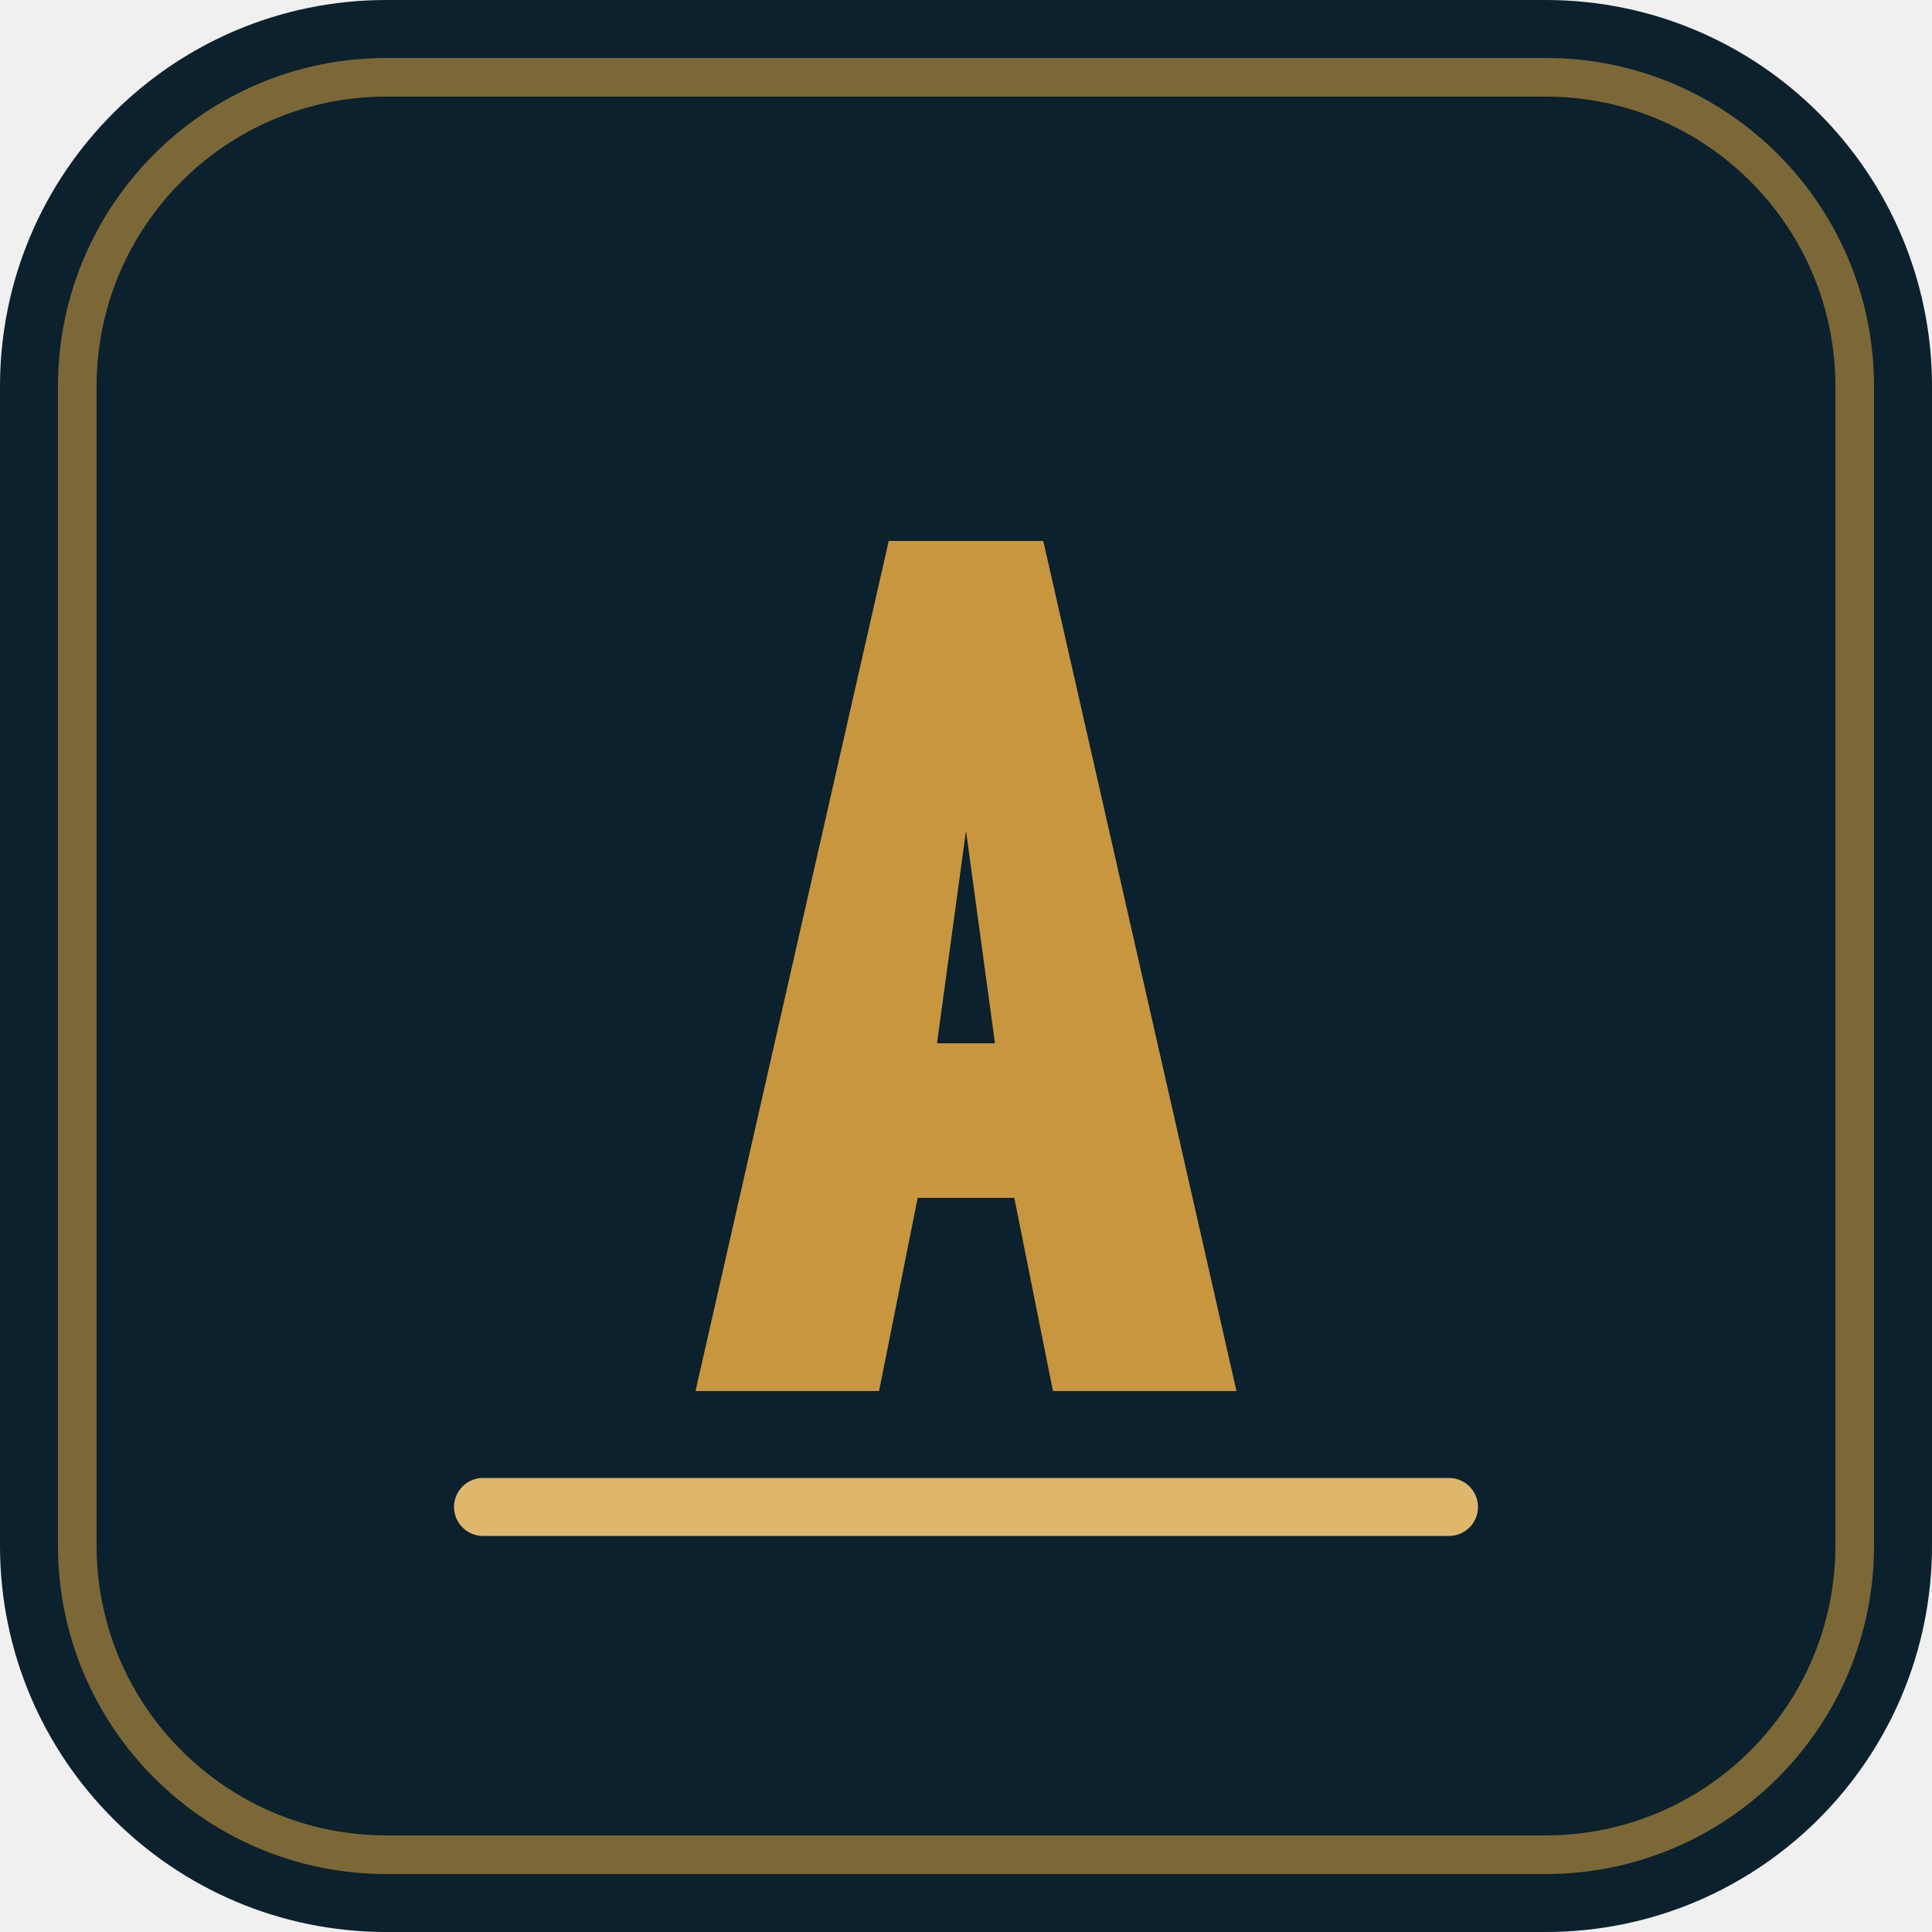
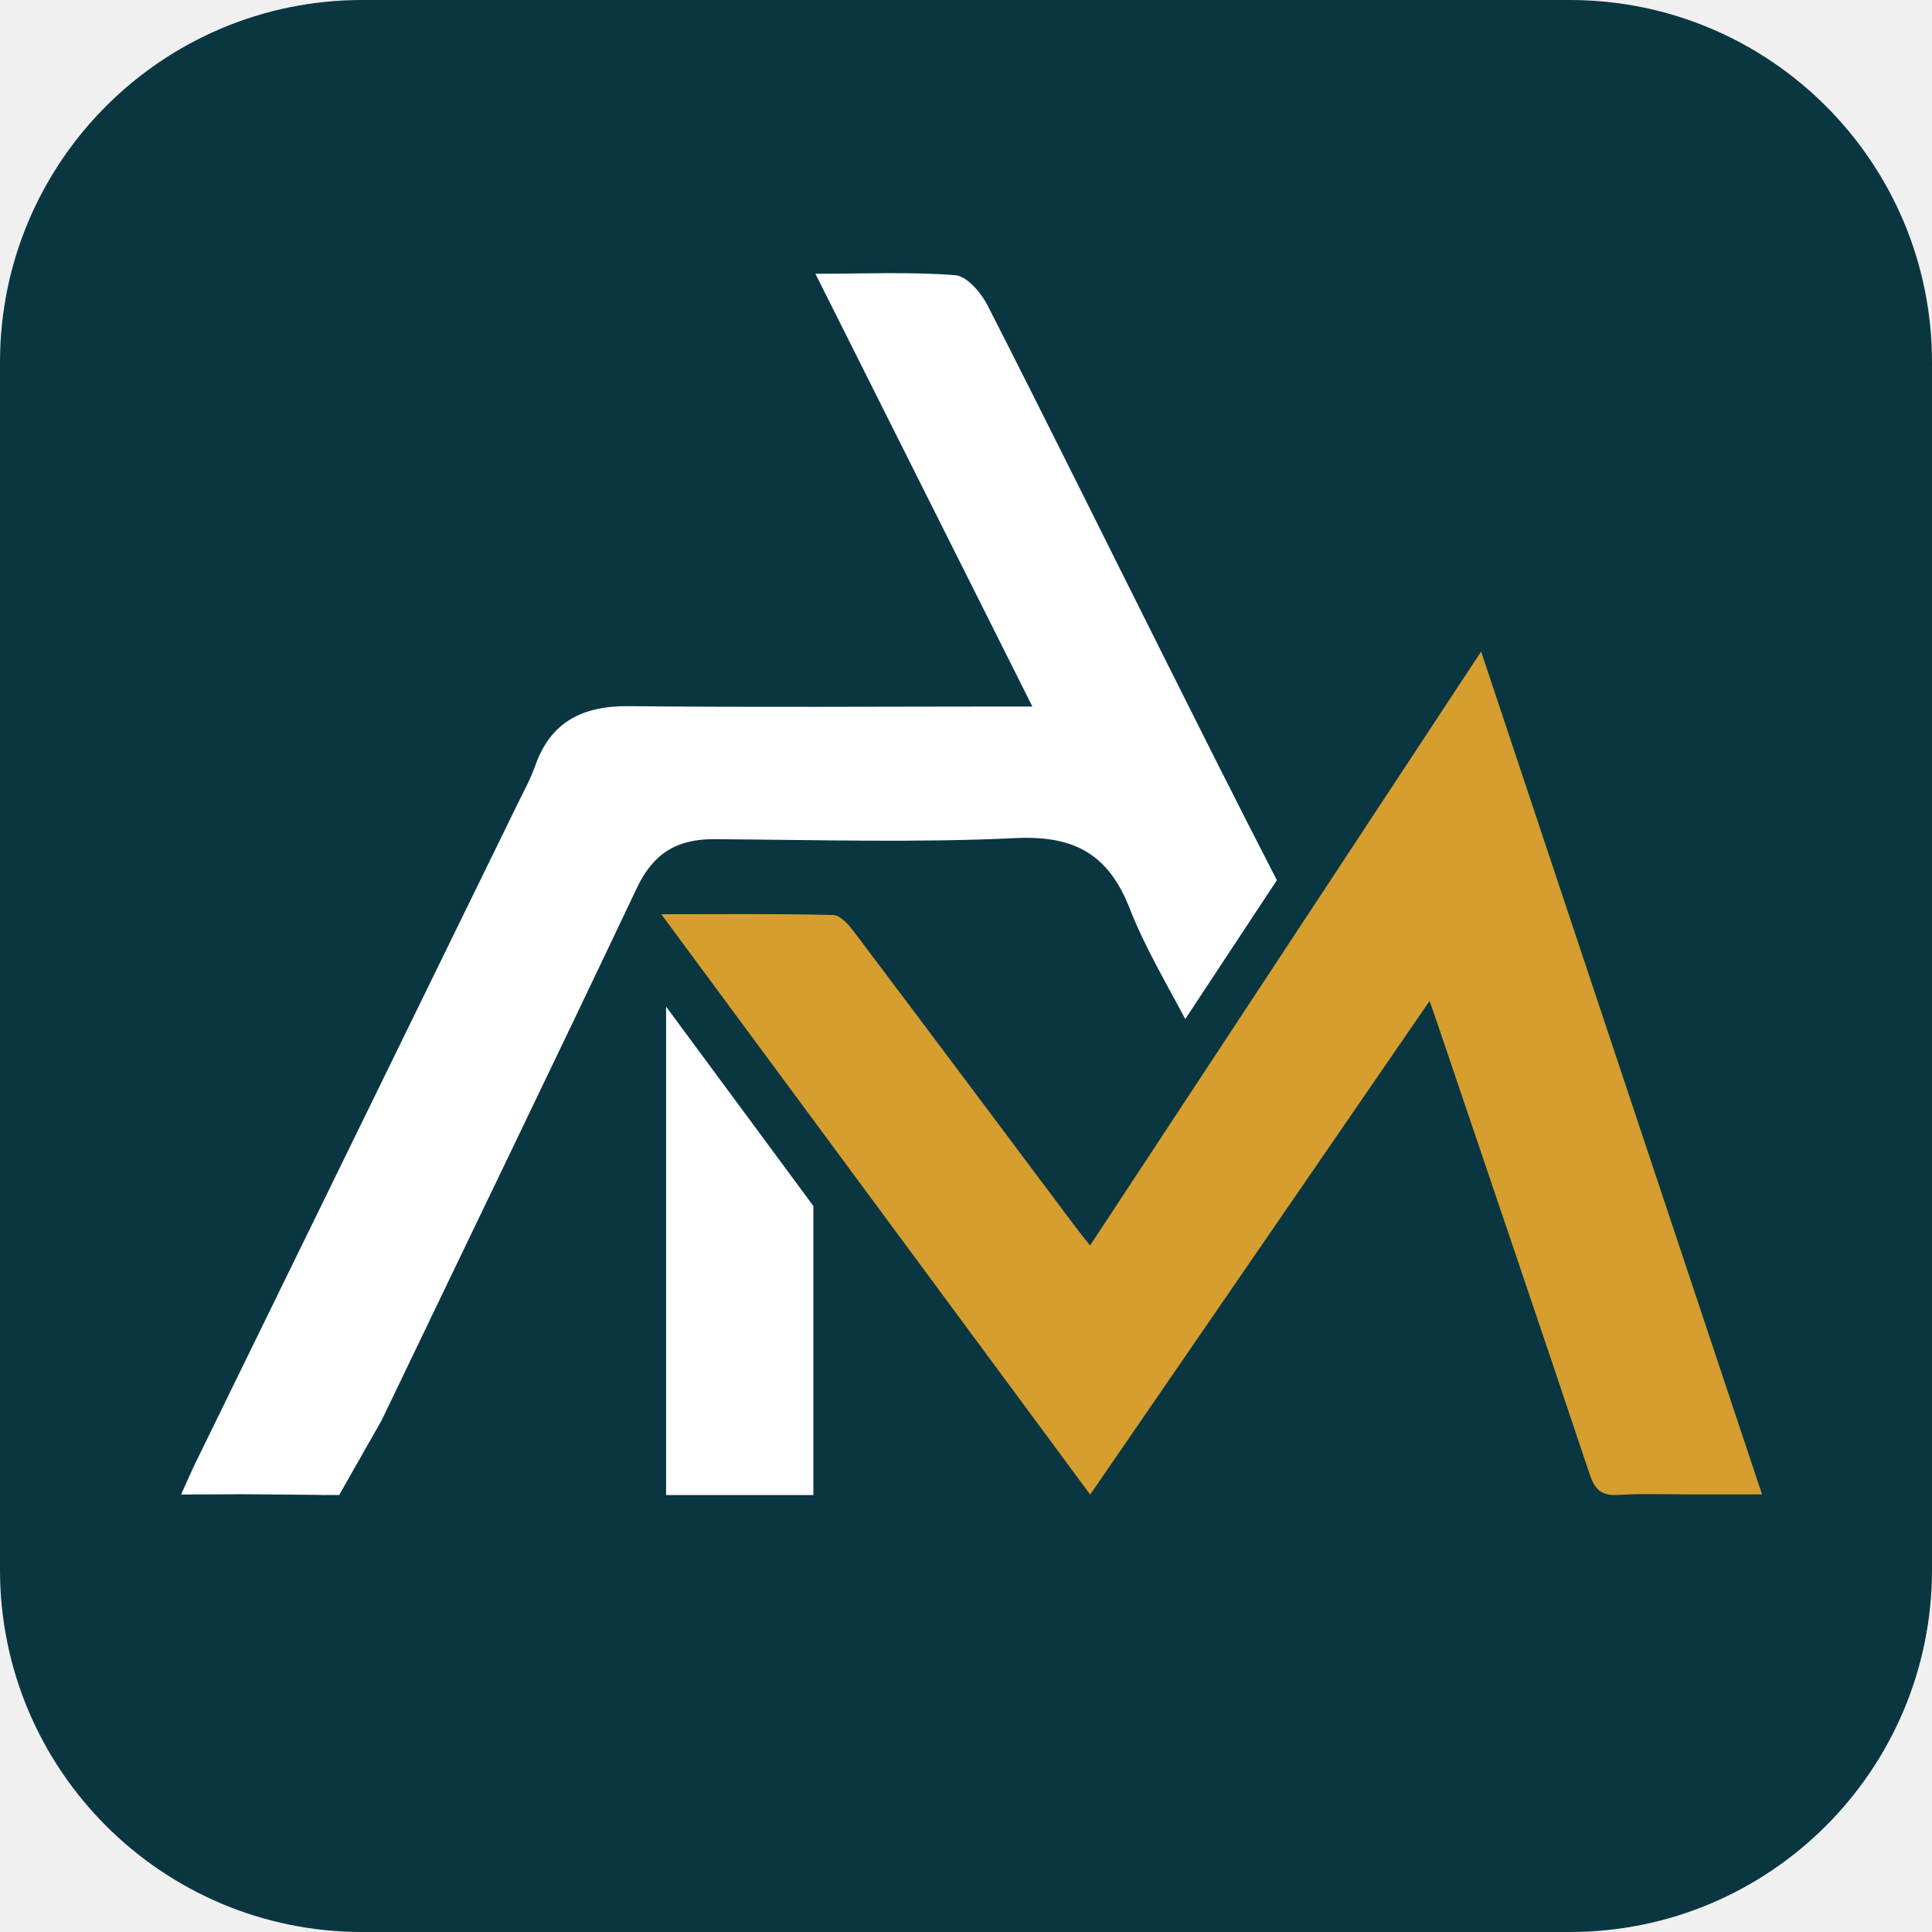
- <svg xmlns="http://www.w3.org/2000/svg" viewBox="0 0 100 100" fill="none">
-   <rect width="100" height="100" rx="20" fill="#0B212D" />
-   <rect x="4" y="4" width="92" height="92" rx="16" stroke="#C8963E" stroke-width="2" stroke-opacity="0.6" />
-   <path d="M36 72L46 28H54L64 72H54.5L52.5 62H47.5L45.5 72H36ZM48.5 54H51.5L50 43L48.5 54Z" fill="#C8963E" />
-   <path d="M25 78H75" stroke="#DFB76C" stroke-width="3" stroke-linecap="round" />
+ <svg xmlns="http://www.w3.org/2000/svg" viewBox="0 0 512 512" fill="none">
+   <rect width="512" height="512" rx="96" fill="#0A3642" />
+   <g transform="translate(48, 72) scale(0.88)">
+     <path d="M 295.80 115.67 C 278.16 80.47 260.73 45.19 242.84 10.12 C 240.90 6.33 236.66 1.33 233.15 1.06 C 219.51 0.00 205.74 0.63 191.02 0.63 C 212.93 44.33 234.39 87.15 256.35 130.95 L 248.21 130.95 C 210.44 130.96 172.66 131.23 134.90 130.84 C 120.86 130.70 111.23 135.56 106.58 148.92 C 105.26 152.70 103.29 156.26 101.52 159.88 C 69.12 226.17 36.71 292.46 4.31 358.75 C 2.90 361.65 1.65 364.62 0.00 368.25 C 6.37 368.25 12.49 368.19 18.50 368.15 L 18.48 368.16 L 40.45 368.35 C 41.02 368.36 41.60 368.37 42.17 368.40 C 42.78 368.43 43.34 368.41 43.88 368.39 L 43.93 368.39 L 47.59 368.41 L 48.27 367.22 L 60.40 345.88 C 86.02 292.45 111.87 239.13 137.25 185.58 C 142.17 175.18 149.31 170.83 160.56 170.90 C 190.82 171.08 221.15 172.02 251.34 170.57 C 269.17 169.72 279.33 175.60 285.64 191.73 C 290.06 203.04 296.33 213.66 302.40 225.06 L 329.98 183.25 C 318.42 160.81 307.11 138.24 295.80 115.67 Z" fill="#FFFFFF" />
+     <path d="M 190.40 281.36 L 190.40 368.42 L 146.05 368.42 L 146.05 221.37 L 146.08 221.37 L 190.40 281.36 Z" fill="#FFFFFF" />
+     <path d="M 144.61 193.51 C 163.08 193.51 179.74 193.31 196.38 193.74 C 198.56 193.80 201.10 196.74 202.74 198.92 C 225.02 228.46 247.17 258.10 269.36 287.71 C 270.69 289.48 272.09 291.18 273.73 293.25 C 312.84 233.85 351.66 174.88 391.49 114.39 C 419.88 199.57 447.77 283.25 476.09 368.21 C 468.16 368.21 461.17 368.20 454.18 368.21 C 447.04 368.22 439.88 367.92 432.77 368.38 C 427.90 368.70 425.78 366.89 424.24 362.30 C 409.27 317.59 394.09 272.96 378.97 228.30 C 378.12 225.79 377.25 223.30 375.98 219.61 C 341.68 269.49 308.05 318.40 273.76 368.27 C 230.79 310.13 188.24 252.55 144.61 193.51 Z" fill="#D69E2E" />
+   </g>
</svg>
